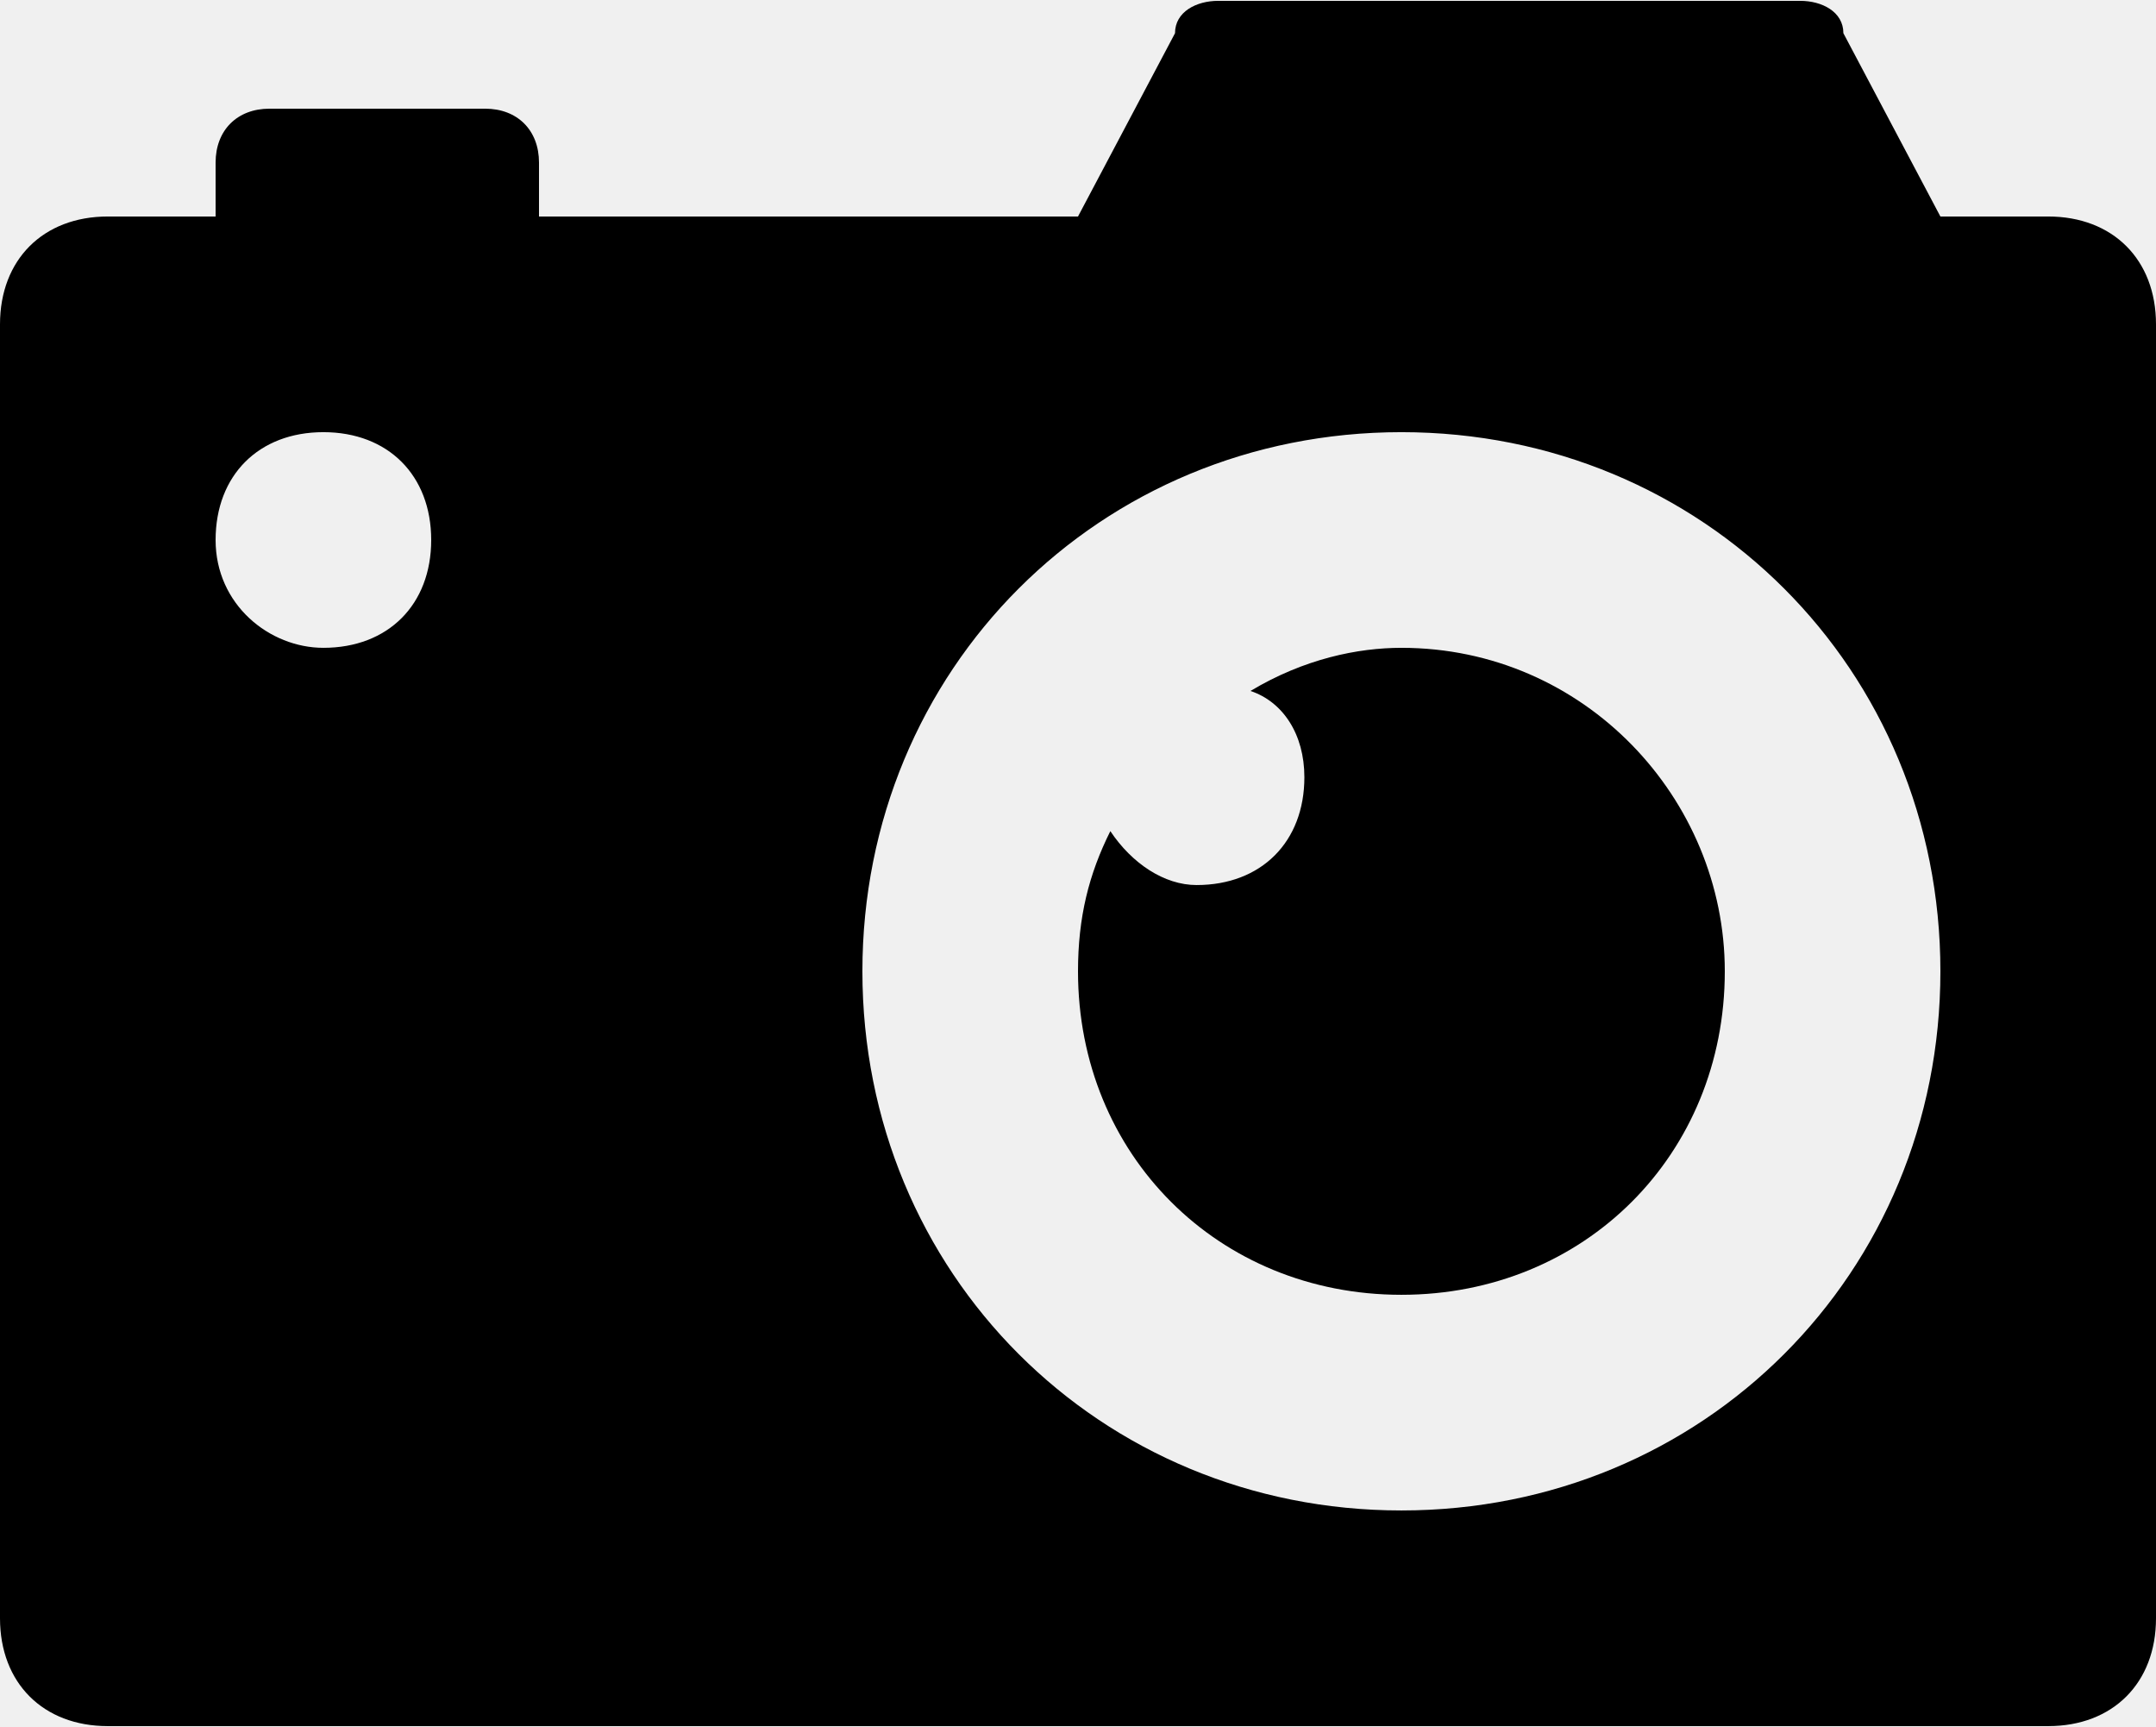
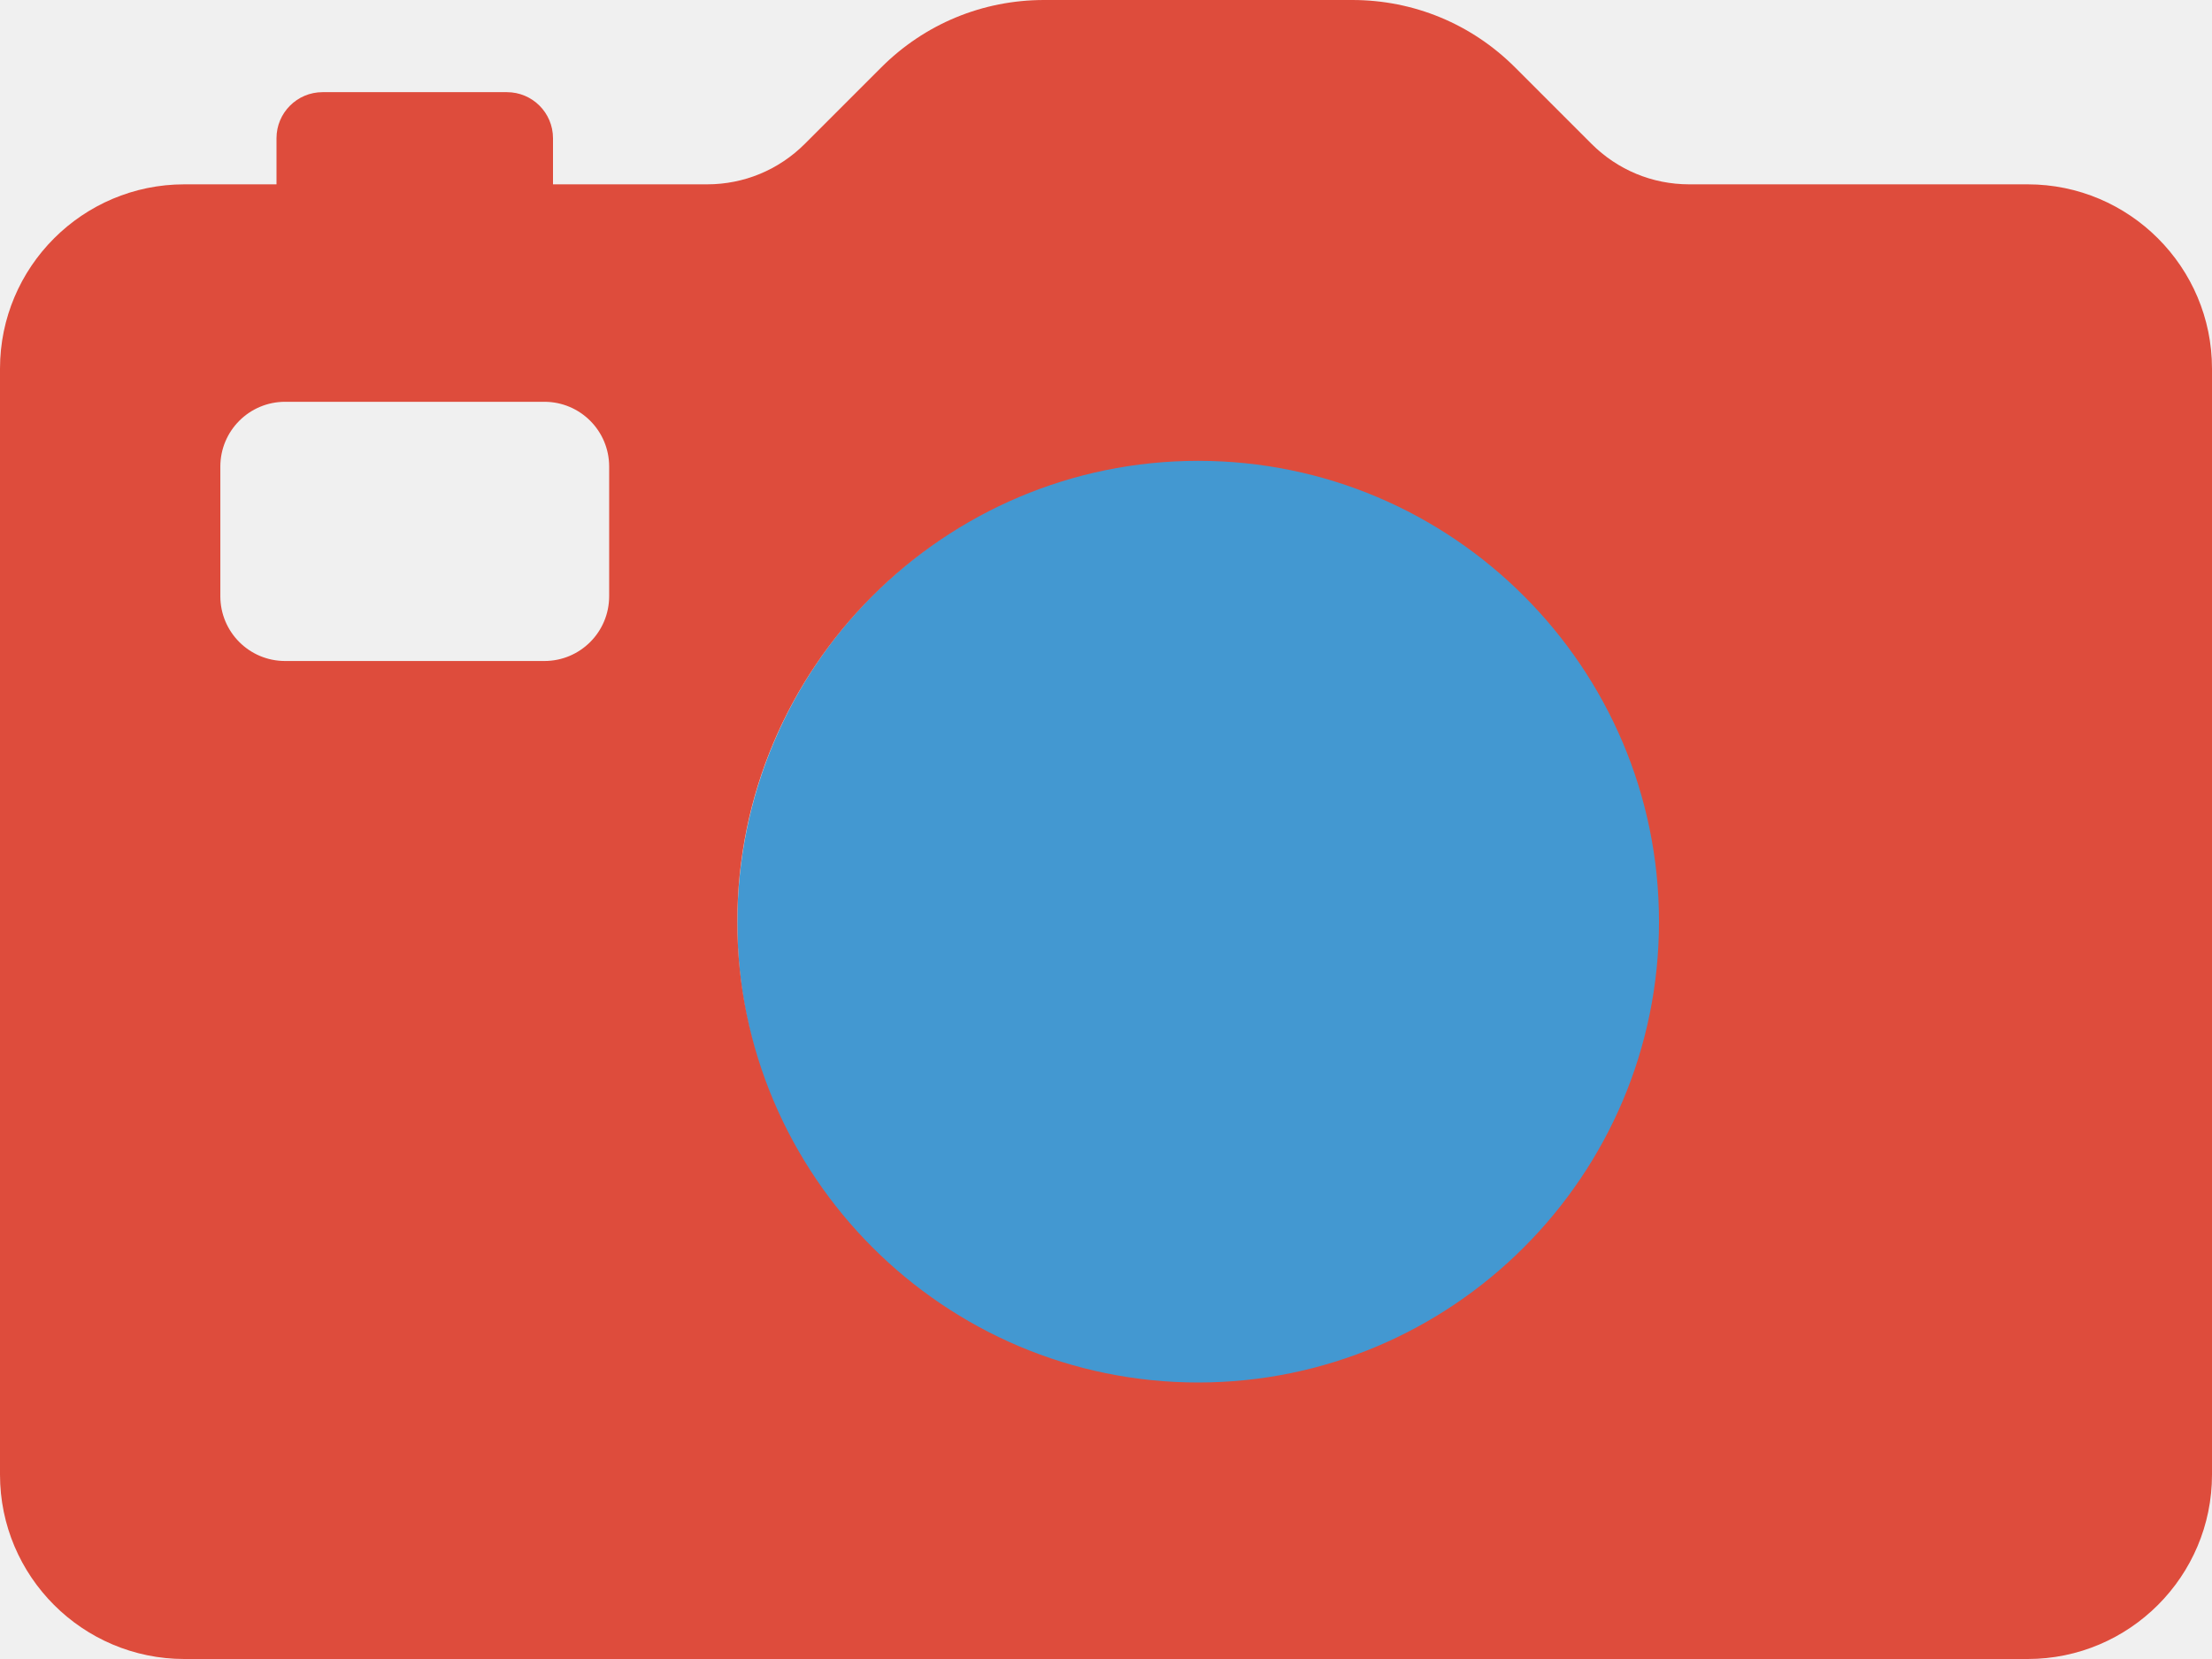
- <svg xmlns="http://www.w3.org/2000/svg" viewBox="0 0 512 410">
-   <style>
- 		g {
- 			fill: #000;
- 		}
- 		@media (prefers-color-scheme: dark) {
- 			g {
- 				fill: #FFF;
- 			}
- 		}
- 	</style>
-   <g fill-rule="nonzero">
-     <path d="M332.8 153.8c-10.24 0-23.04 2.56-35.84 10.24 7.68 2.56 12.8 10.24 12.8 20.48 0 15.36-10.24 25.6-25.6 25.6-7.68 0-15.36-5.12-20.48-12.8-5.12 10.24-7.68 20.48-7.68 33.28 0 43.52 33.28 76.8 76.8 76.8 43.52 0 76.8-33.28 76.8-76.8 0-40.96-33.28-76.8-76.8-76.8z" />
-     <path d="M486.4 51.4h-25.6L437.76 7.88c0-5.12-5.12-7.68-10.24-7.68H289.28c-5.12 0-10.24 2.56-10.24 7.68L256 51.4H128V38.6c0-7.68-5.12-12.8-12.8-12.8H64c-7.68 0-12.8 5.12-12.8 12.8v12.8H25.6C10.24 51.4 0 61.64 0 77v307.2c0 15.36 10.24 25.6 25.6 25.6h460.8c15.36 0 25.6-10.24 25.6-25.6V77c0-15.36-10.24-25.6-25.6-25.6zM76.8 153.8c-12.8 0-25.6-10.24-25.6-25.6 0-15.36 10.24-25.6 25.6-25.6 15.36 0 25.6 10.24 25.6 25.6 0 15.36-10.24 25.6-25.6 25.6zm256 204.8c-71.68 0-128-56.32-128-128s56.32-128 128-128 128 56.32 128 128-56.32 128-128 128z" />
+ <svg xmlns="http://www.w3.org/2000/svg" viewBox="0 0 512 384">
+   <g fill="none" fill-rule="nonzero">
+     <circle cx="278.166" cy="213.666" r="107.5" fill="#4398D1" />
+     <path fill="#DE4C3C" d="M469.333 42.667H391.01c-8.552 0-16.583-3.333-22.635-9.375l-17.667-17.667C340.635 5.552 327.24 0 312.99 0h-71.313c-14.25 0-27.646 5.552-37.719 15.625l-17.667 17.667c-6.052 6.042-14.083 9.375-22.635 9.375H128V32c0-5.896-4.771-10.667-10.667-10.667H74.667C68.771 21.333 64 26.104 64 32v10.667H42.667C19.135 42.667 0 61.802 0 85.333v256C0 364.865 19.135 384 42.667 384h426.667C492.865 384 512 364.865 512 341.333v-256c0-23.531-19.135-42.666-42.667-42.666zm-328.334 95.333c0 8.291-6.709 15-15 15H66C57.709 153 51 146.291 51 138v-29.999C51 99.709 57.709 93 66 93h60C134.291 93 141 99.709 141 108v29.999h-.001zM277.333 320c-58.813 0-106.667-47.854-106.667-106.667s47.854-106.667 106.667-106.667S384 154.521 384 213.333C384 272.145 336.146 320 277.333 320z" />
  </g>
</svg>
